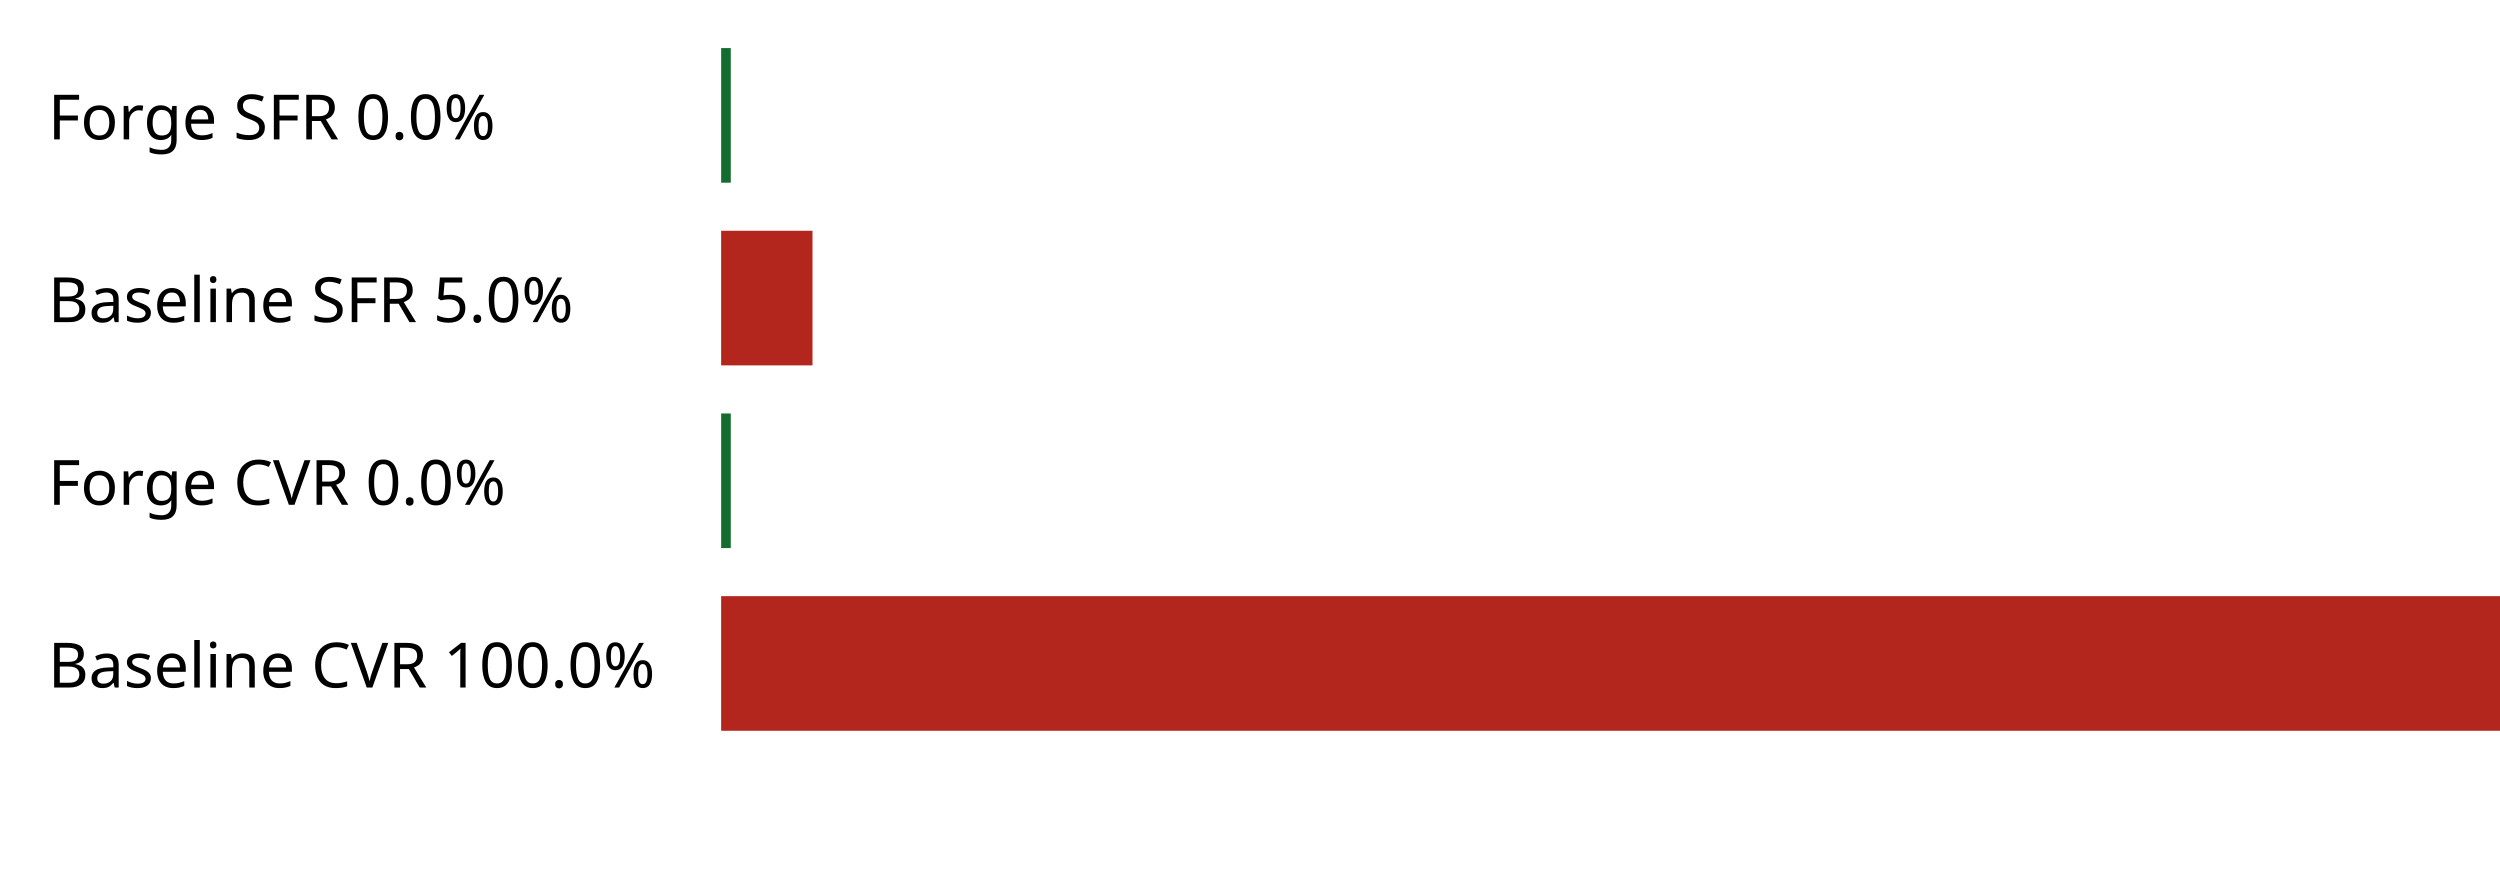
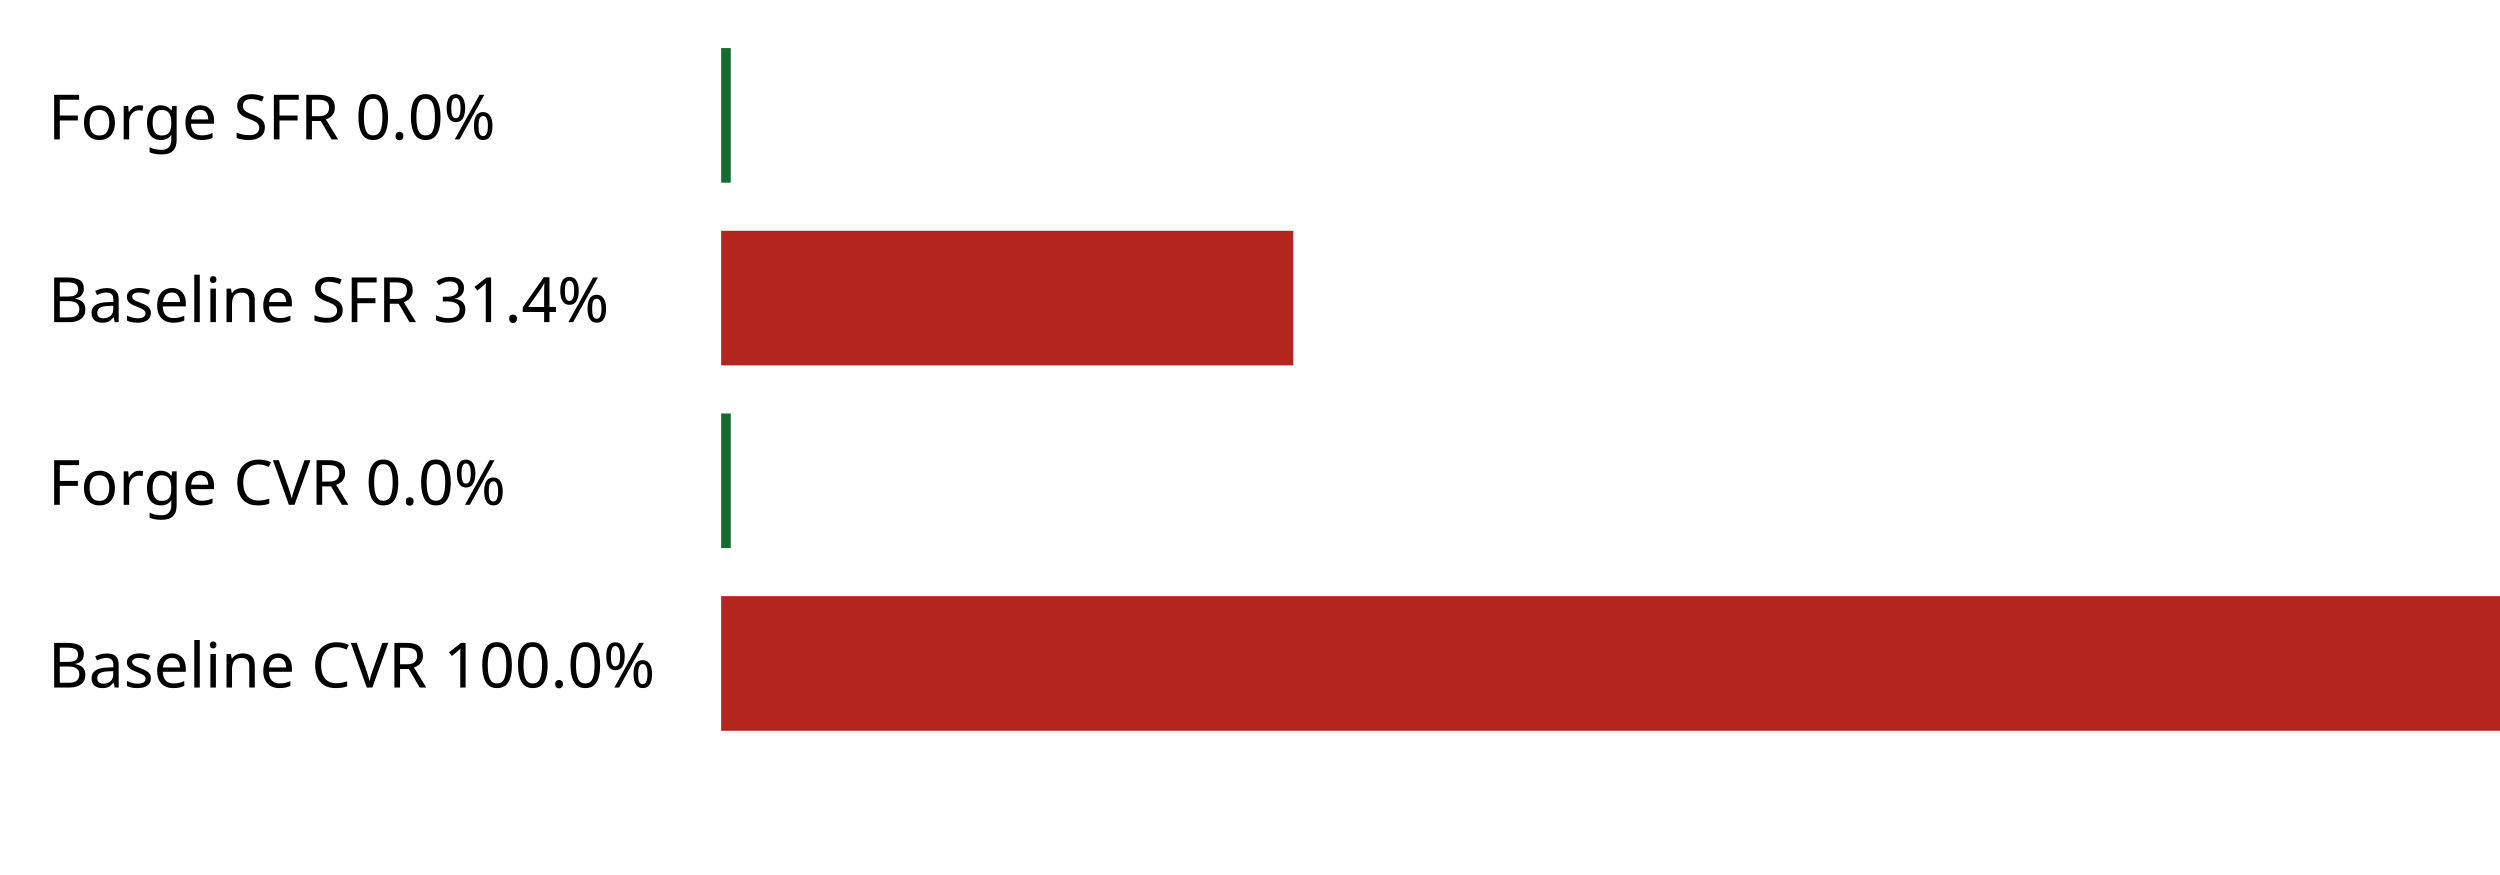
<svg xmlns="http://www.w3.org/2000/svg" width="520" height="182" role="img" aria-label="benchmark rates">
  <text x="10" y="29" font-size="13" font-family="system-ui">Forge SFR 0.0%</text>
  <rect x="150" y="10" width="2" height="28" fill="#146c2e" />
-   <text x="10" y="67" font-size="13" font-family="system-ui">Baseline SFR 5.0%</text>
-   <rect x="150" y="48" width="19" height="28" fill="#b3261e" />
+   <text x="10" y="67" font-size="13" font-family="system-ui">Baseline SFR 31.4%</text>
+   <rect x="150" y="48" width="119" height="28" fill="#b3261e" />
  <text x="10" y="105" font-size="13" font-family="system-ui">Forge CVR 0.0%</text>
  <rect x="150" y="86" width="2" height="28" fill="#146c2e" />
  <text x="10" y="143" font-size="13" font-family="system-ui">Baseline CVR 100.0%</text>
  <rect x="150" y="124" width="380" height="28" fill="#b3261e" />
</svg>
